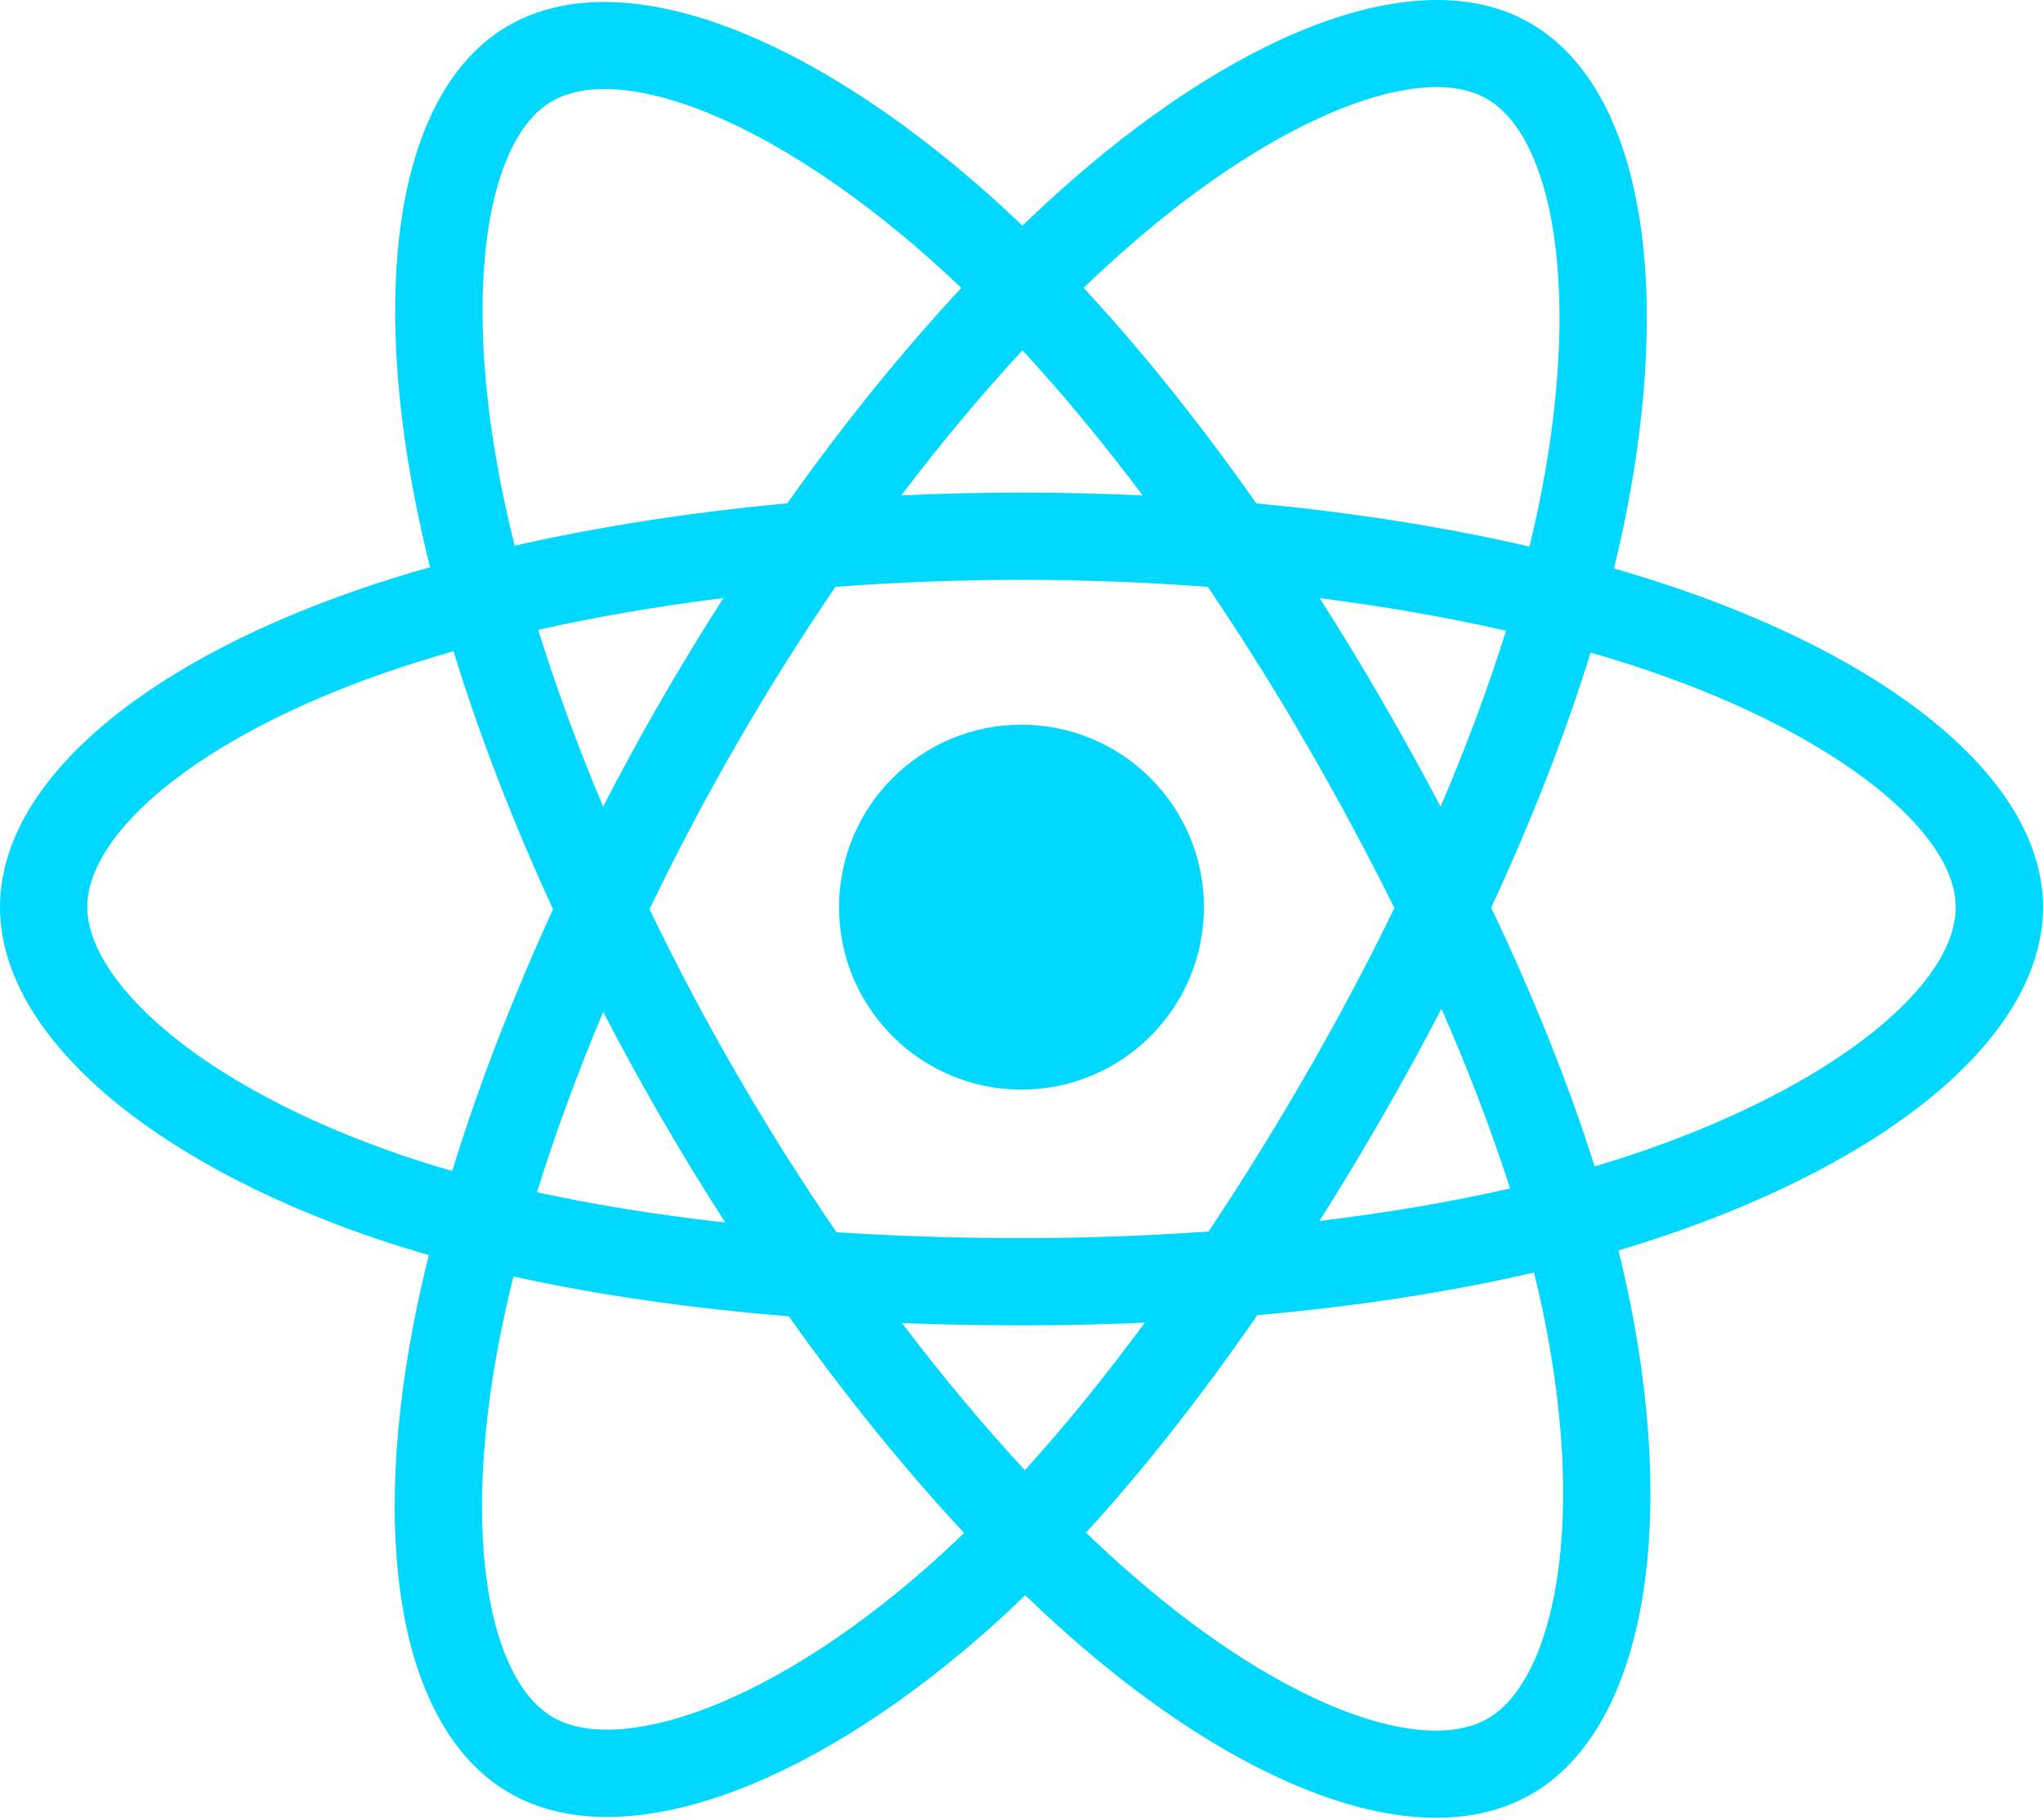
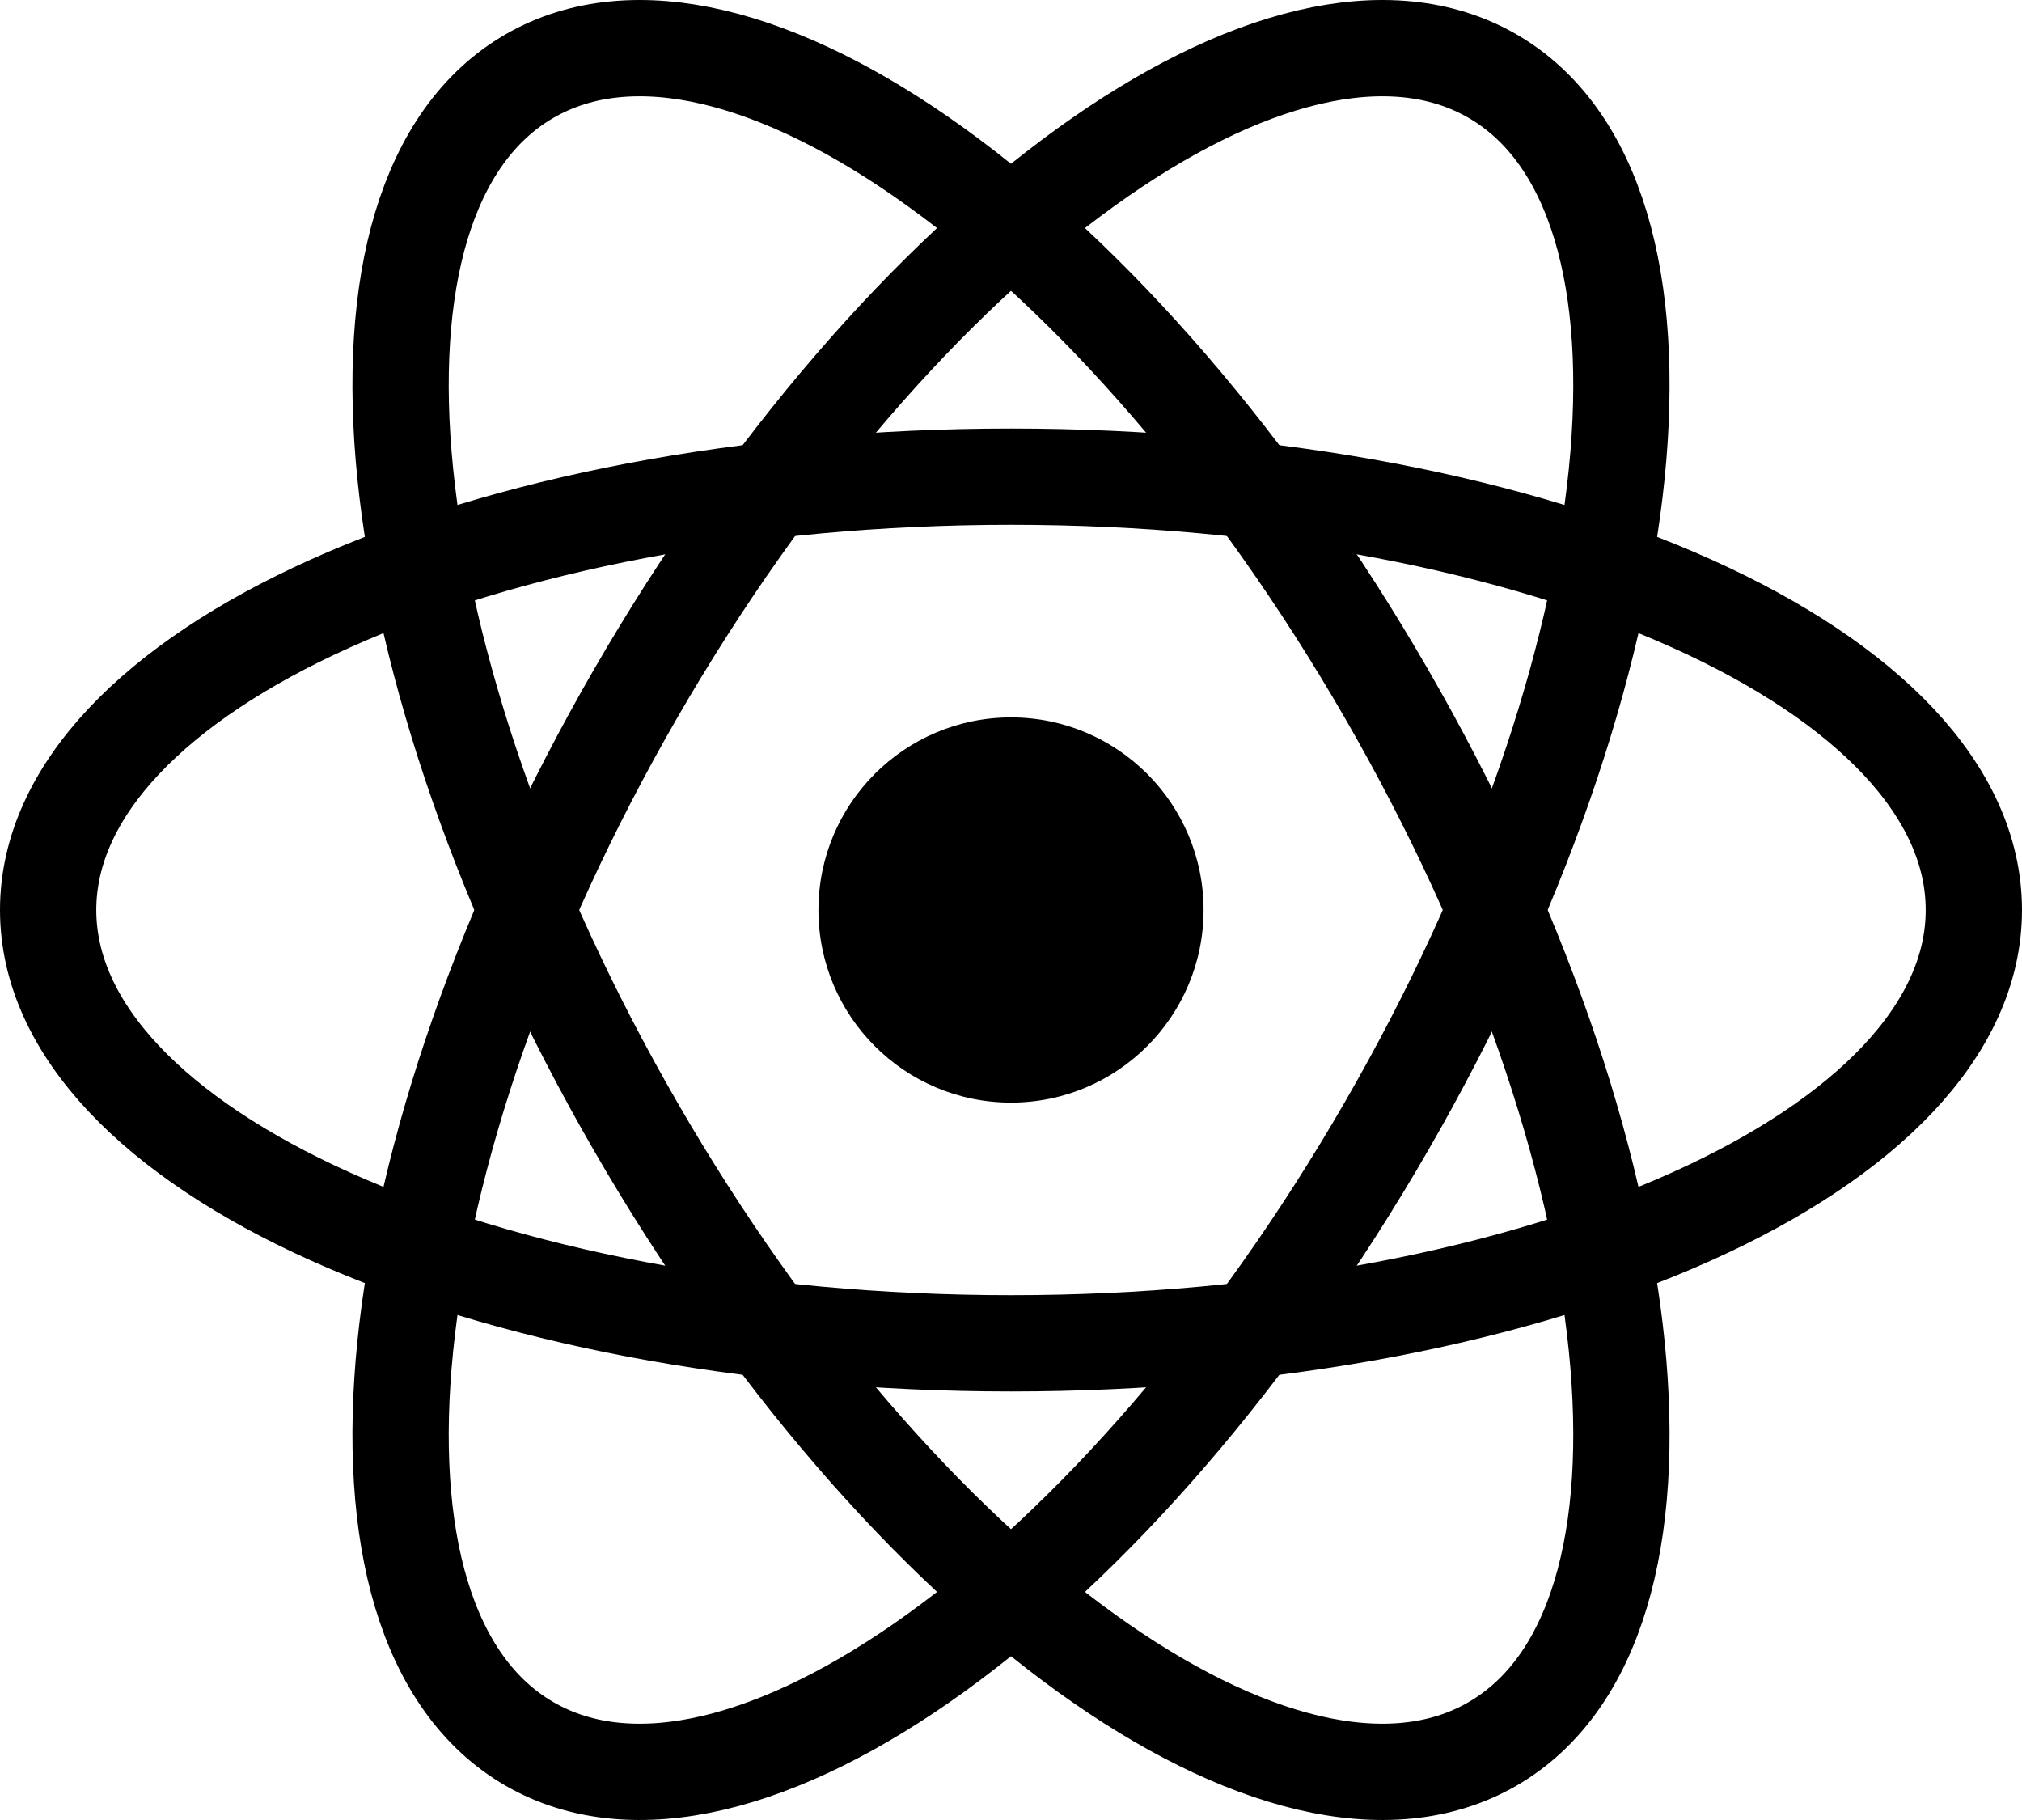
- <svg xmlns="http://www.w3.org/2000/svg" aria-hidden="true" role="img" class="iconify iconify--logos" width="35.93" height="32" preserveAspectRatio="xMidYMid meet" viewBox="0 0 256 228">
-   <path fill="#00D8FF" d="M210.483 73.824a171.49 171.49 0 0 0-8.24-2.597c.465-1.9.893-3.777 1.273-5.621c6.238-30.281 2.16-54.676-11.769-62.708c-13.355-7.7-35.196.329-57.254 19.526a171.23 171.23 0 0 0-6.375 5.848a155.866 155.866 0 0 0-4.241-3.917C100.759 3.829 77.587-4.822 63.673 3.233C50.33 10.957 46.379 33.89 51.995 62.588a170.974 170.974 0 0 0 1.892 8.48c-3.28.932-6.445 1.924-9.474 2.98C17.309 83.498 0 98.307 0 113.668c0 15.865 18.582 31.778 46.812 41.427a145.52 145.52 0 0 0 6.921 2.165a167.467 167.467 0 0 0-2.01 9.138c-5.354 28.2-1.173 50.591 12.134 58.266c13.744 7.926 36.812-.22 59.273-19.855a145.567 145.567 0 0 0 5.342-4.923a168.064 168.064 0 0 0 6.92 6.314c21.758 18.722 43.246 26.282 56.54 18.586c13.731-7.949 18.194-32.003 12.4-61.268a145.016 145.016 0 0 0-1.535-6.842c1.62-.48 3.21-.974 4.76-1.488c29.348-9.723 48.443-25.443 48.443-41.52c0-15.417-17.868-30.326-45.517-39.844Zm-6.365 70.984c-1.4.463-2.836.91-4.3 1.345c-3.24-10.257-7.612-21.163-12.963-32.432c5.106-11 9.31-21.767 12.459-31.957c2.619.758 5.16 1.557 7.61 2.4c23.69 8.156 38.14 20.213 38.14 29.504c0 9.896-15.606 22.743-40.946 31.14Zm-10.514 20.834c2.562 12.94 2.927 24.64 1.23 33.787c-1.524 8.219-4.59 13.698-8.382 15.893c-8.067 4.67-25.32-1.4-43.927-17.412a156.726 156.726 0 0 1-6.437-5.87c7.214-7.889 14.423-17.06 21.459-27.246c12.376-1.098 24.068-2.894 34.671-5.345a134.17 134.17 0 0 1 1.386 6.193ZM87.276 214.515c-7.882 2.783-14.16 2.863-17.955.675c-8.075-4.657-11.432-22.636-6.853-46.752a156.923 156.923 0 0 1 1.869-8.499c10.486 2.32 22.093 3.988 34.498 4.994c7.084 9.967 14.501 19.128 21.976 27.15a134.668 134.668 0 0 1-4.877 4.492c-9.933 8.682-19.886 14.842-28.658 17.94ZM50.35 144.747c-12.483-4.267-22.792-9.812-29.858-15.863c-6.35-5.437-9.555-10.836-9.555-15.216c0-9.322 13.897-21.212 37.076-29.293c2.813-.98 5.757-1.905 8.812-2.773c3.204 10.42 7.406 21.315 12.477 32.332c-5.137 11.18-9.399 22.249-12.634 32.792a134.718 134.718 0 0 1-6.318-1.979Zm12.378-84.26c-4.811-24.587-1.616-43.134 6.425-47.789c8.564-4.958 27.502 2.111 47.463 19.835a144.318 144.318 0 0 1 3.841 3.545c-7.438 7.987-14.787 17.08-21.808 26.988c-12.04 1.116-23.565 2.908-34.161 5.309a160.342 160.342 0 0 1-1.76-7.887Zm110.427 27.268a347.8 347.8 0 0 0-7.785-12.803c8.168 1.033 15.994 2.404 23.343 4.08c-2.206 7.072-4.956 14.465-8.193 22.045a381.151 381.151 0 0 0-7.365-13.322Zm-45.032-43.861c5.044 5.465 10.096 11.566 15.065 18.186a322.04 322.04 0 0 0-30.257-.006c4.974-6.559 10.069-12.652 15.192-18.18ZM82.802 87.83a323.167 323.167 0 0 0-7.227 13.238c-3.184-7.553-5.909-14.98-8.134-22.152c7.304-1.634 15.093-2.97 23.209-3.984a321.524 321.524 0 0 0-7.848 12.897Zm8.081 65.352c-8.385-.936-16.291-2.203-23.593-3.793c2.26-7.3 5.045-14.885 8.298-22.6a321.187 321.187 0 0 0 7.257 13.246c2.594 4.48 5.28 8.868 8.038 13.147Zm37.542 31.03c-5.184-5.592-10.354-11.779-15.403-18.433c4.902.192 9.899.29 14.978.29c5.218 0 10.376-.117 15.453-.343c-4.985 6.774-10.018 12.97-15.028 18.486Zm52.198-57.817c3.422 7.8 6.306 15.345 8.596 22.52c-7.422 1.694-15.436 3.058-23.88 4.071a382.417 382.417 0 0 0 7.859-13.026a347.403 347.403 0 0 0 7.425-13.565Zm-16.898 8.101a358.557 358.557 0 0 1-12.281 19.815a329.4 329.4 0 0 1-23.444.823c-7.967 0-15.716-.248-23.178-.732a310.202 310.202 0 0 1-12.513-19.846h.001a307.41 307.41 0 0 1-10.923-20.627a310.278 310.278 0 0 1 10.89-20.637l-.001.001a307.318 307.318 0 0 1 12.413-19.761c7.613-.576 15.42-.876 23.31-.876H128c7.926 0 15.743.303 23.354.883a329.357 329.357 0 0 1 12.335 19.695a358.489 358.489 0 0 1 11.036 20.54a329.472 329.472 0 0 1-11 20.722Zm22.56-122.124c8.572 4.944 11.906 24.881 6.52 51.026c-.344 1.668-.73 3.367-1.15 5.09c-10.622-2.452-22.155-4.275-34.23-5.408c-7.034-10.017-14.323-19.124-21.64-27.008a160.789 160.789 0 0 1 5.888-5.4c18.9-16.447 36.564-22.941 44.612-18.3ZM128 90.808c12.625 0 22.86 10.235 22.86 22.86s-10.235 22.86-22.86 22.86s-22.86-10.235-22.86-22.86s10.235-22.86 22.86-22.86Z" />
+ <svg xmlns="http://www.w3.org/2000/svg" width="100%" height="100%" viewBox="-10.5 -9.45 21 18.9" fill="none" class="mt-4 mb-3 text-link dark:text-link-dark w-24 lg:w-28 self-center text-sm mr-0 flex origin-center transition-all ease-in-out">
+   <circle cx="0" cy="0" r="2" fill="currentColor" />
+   <g stroke="currentColor" stroke-width="1" fill="none">
+     <ellipse rx="10" ry="4.5" />
+     <ellipse rx="10" ry="4.5" transform="rotate(60)" />
+     <ellipse rx="10" ry="4.5" transform="rotate(120)" />
+   </g>
</svg>
